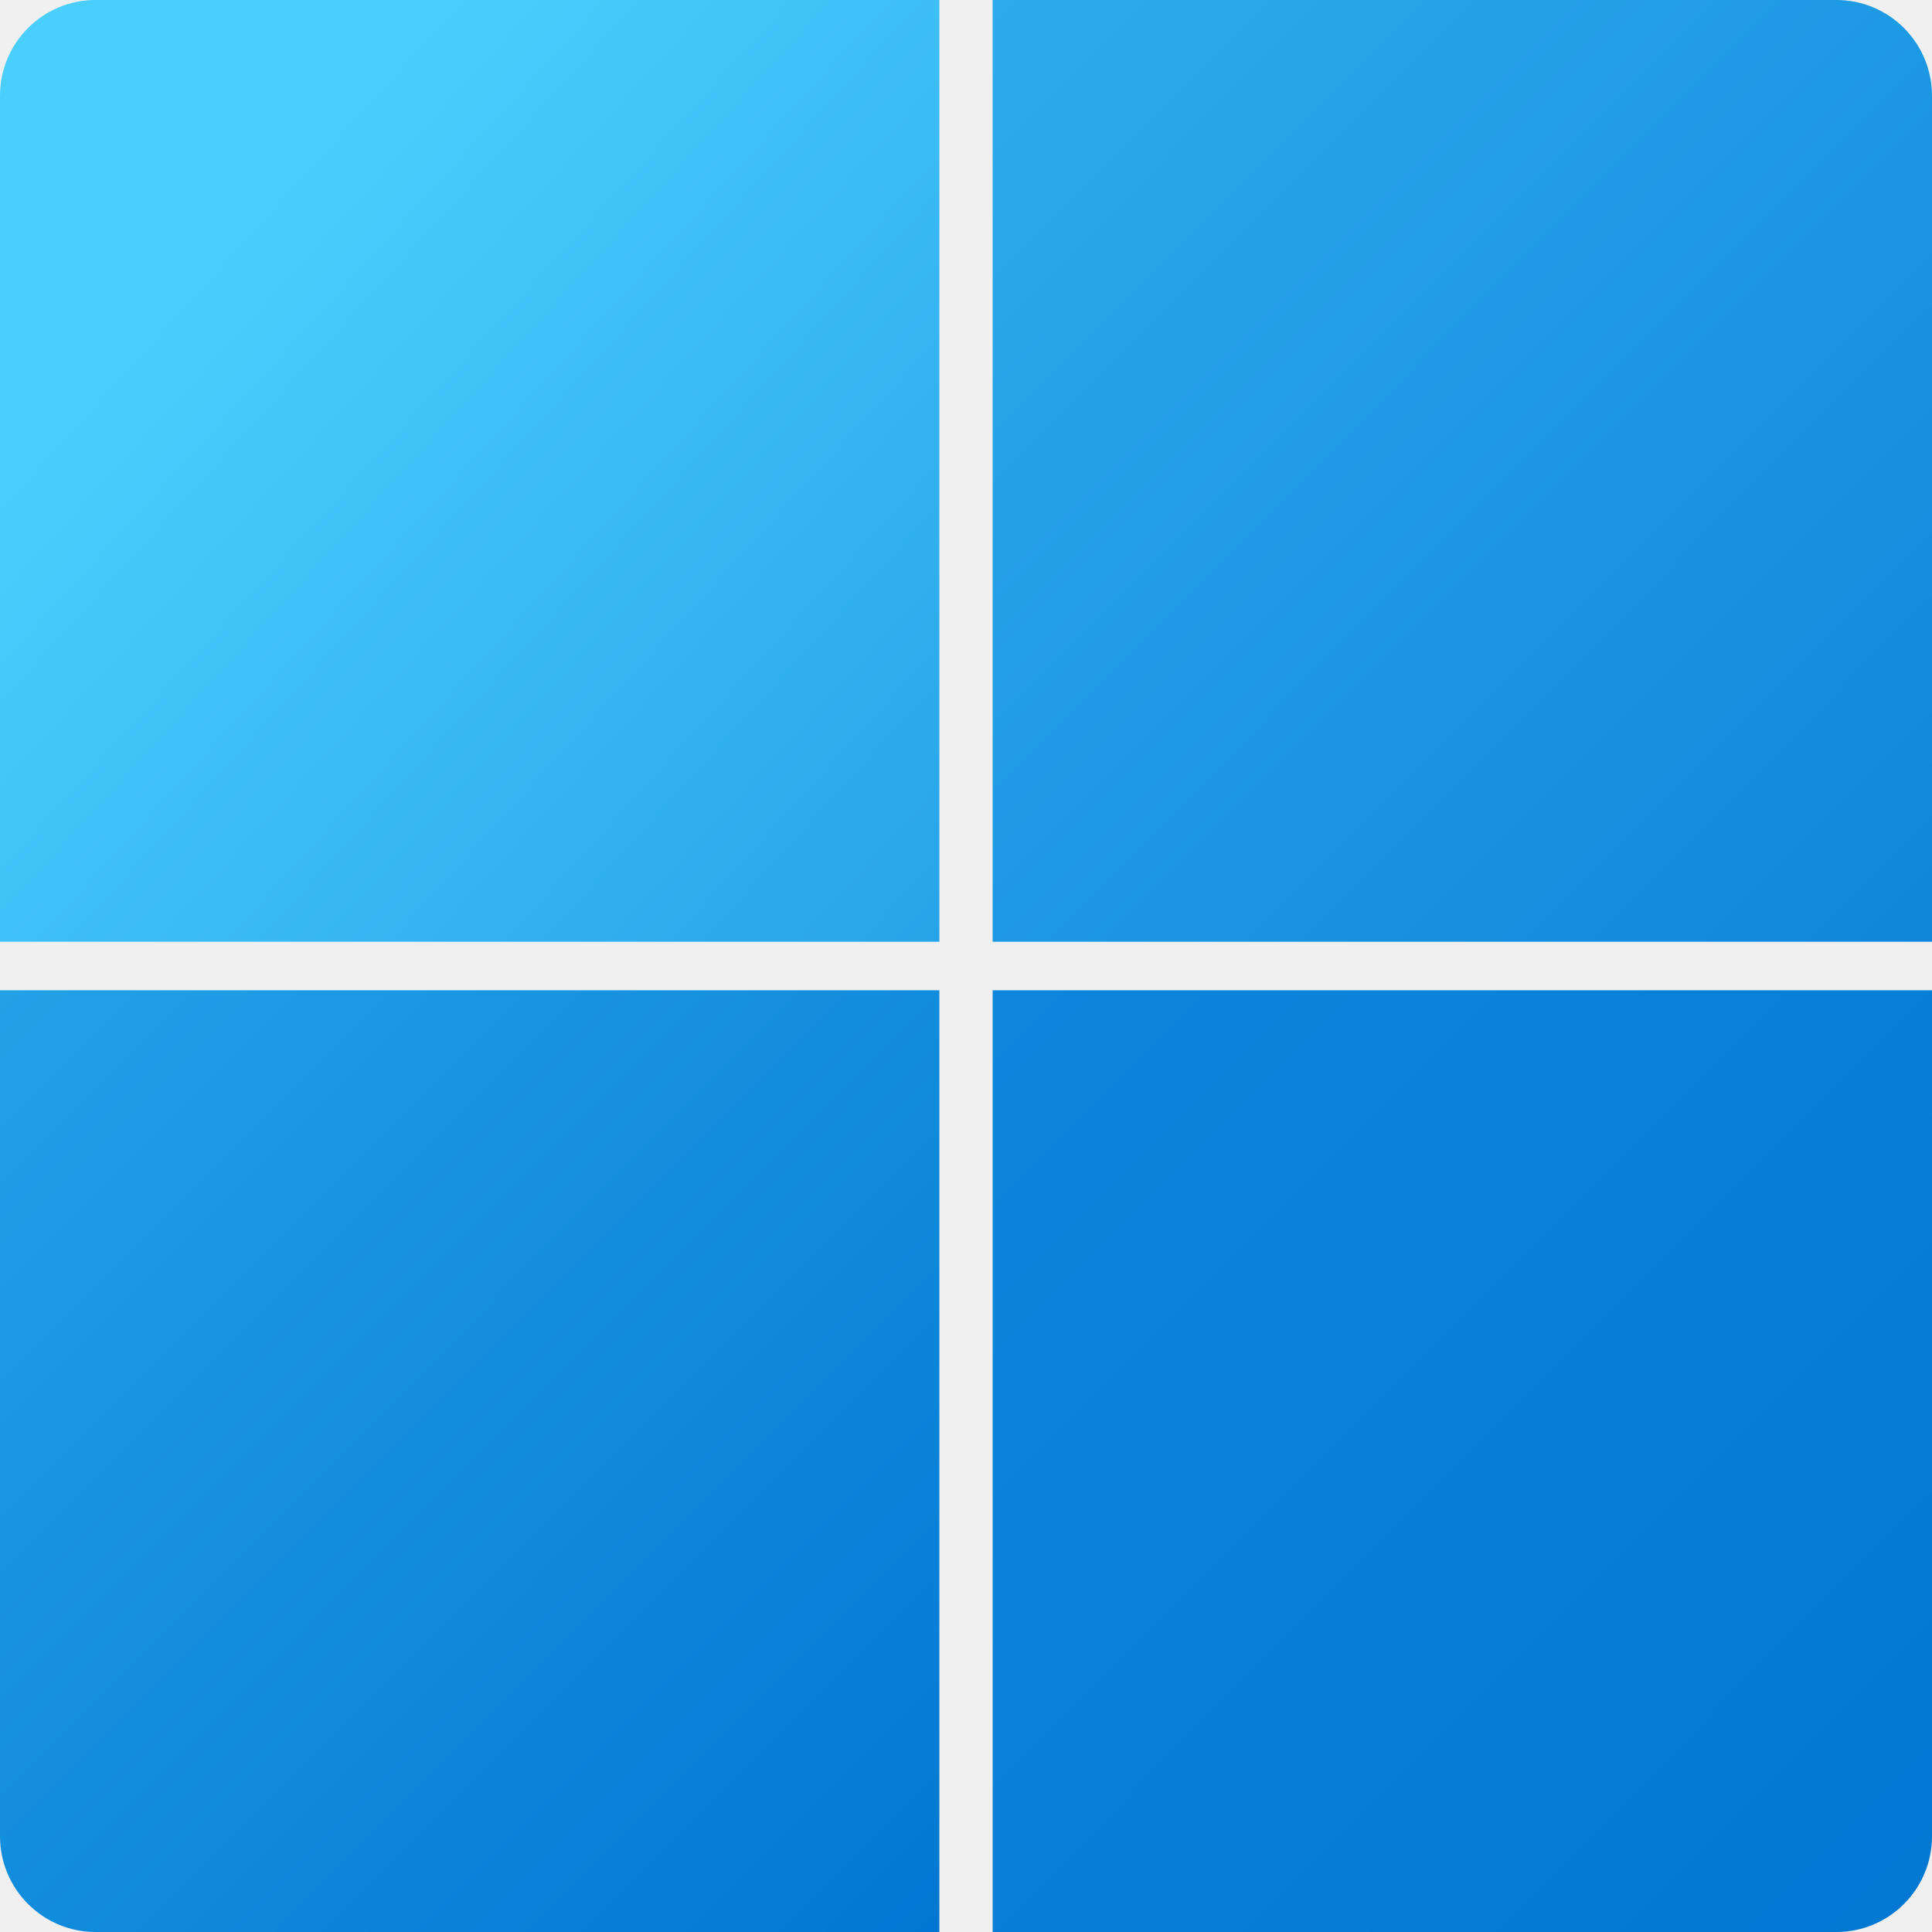
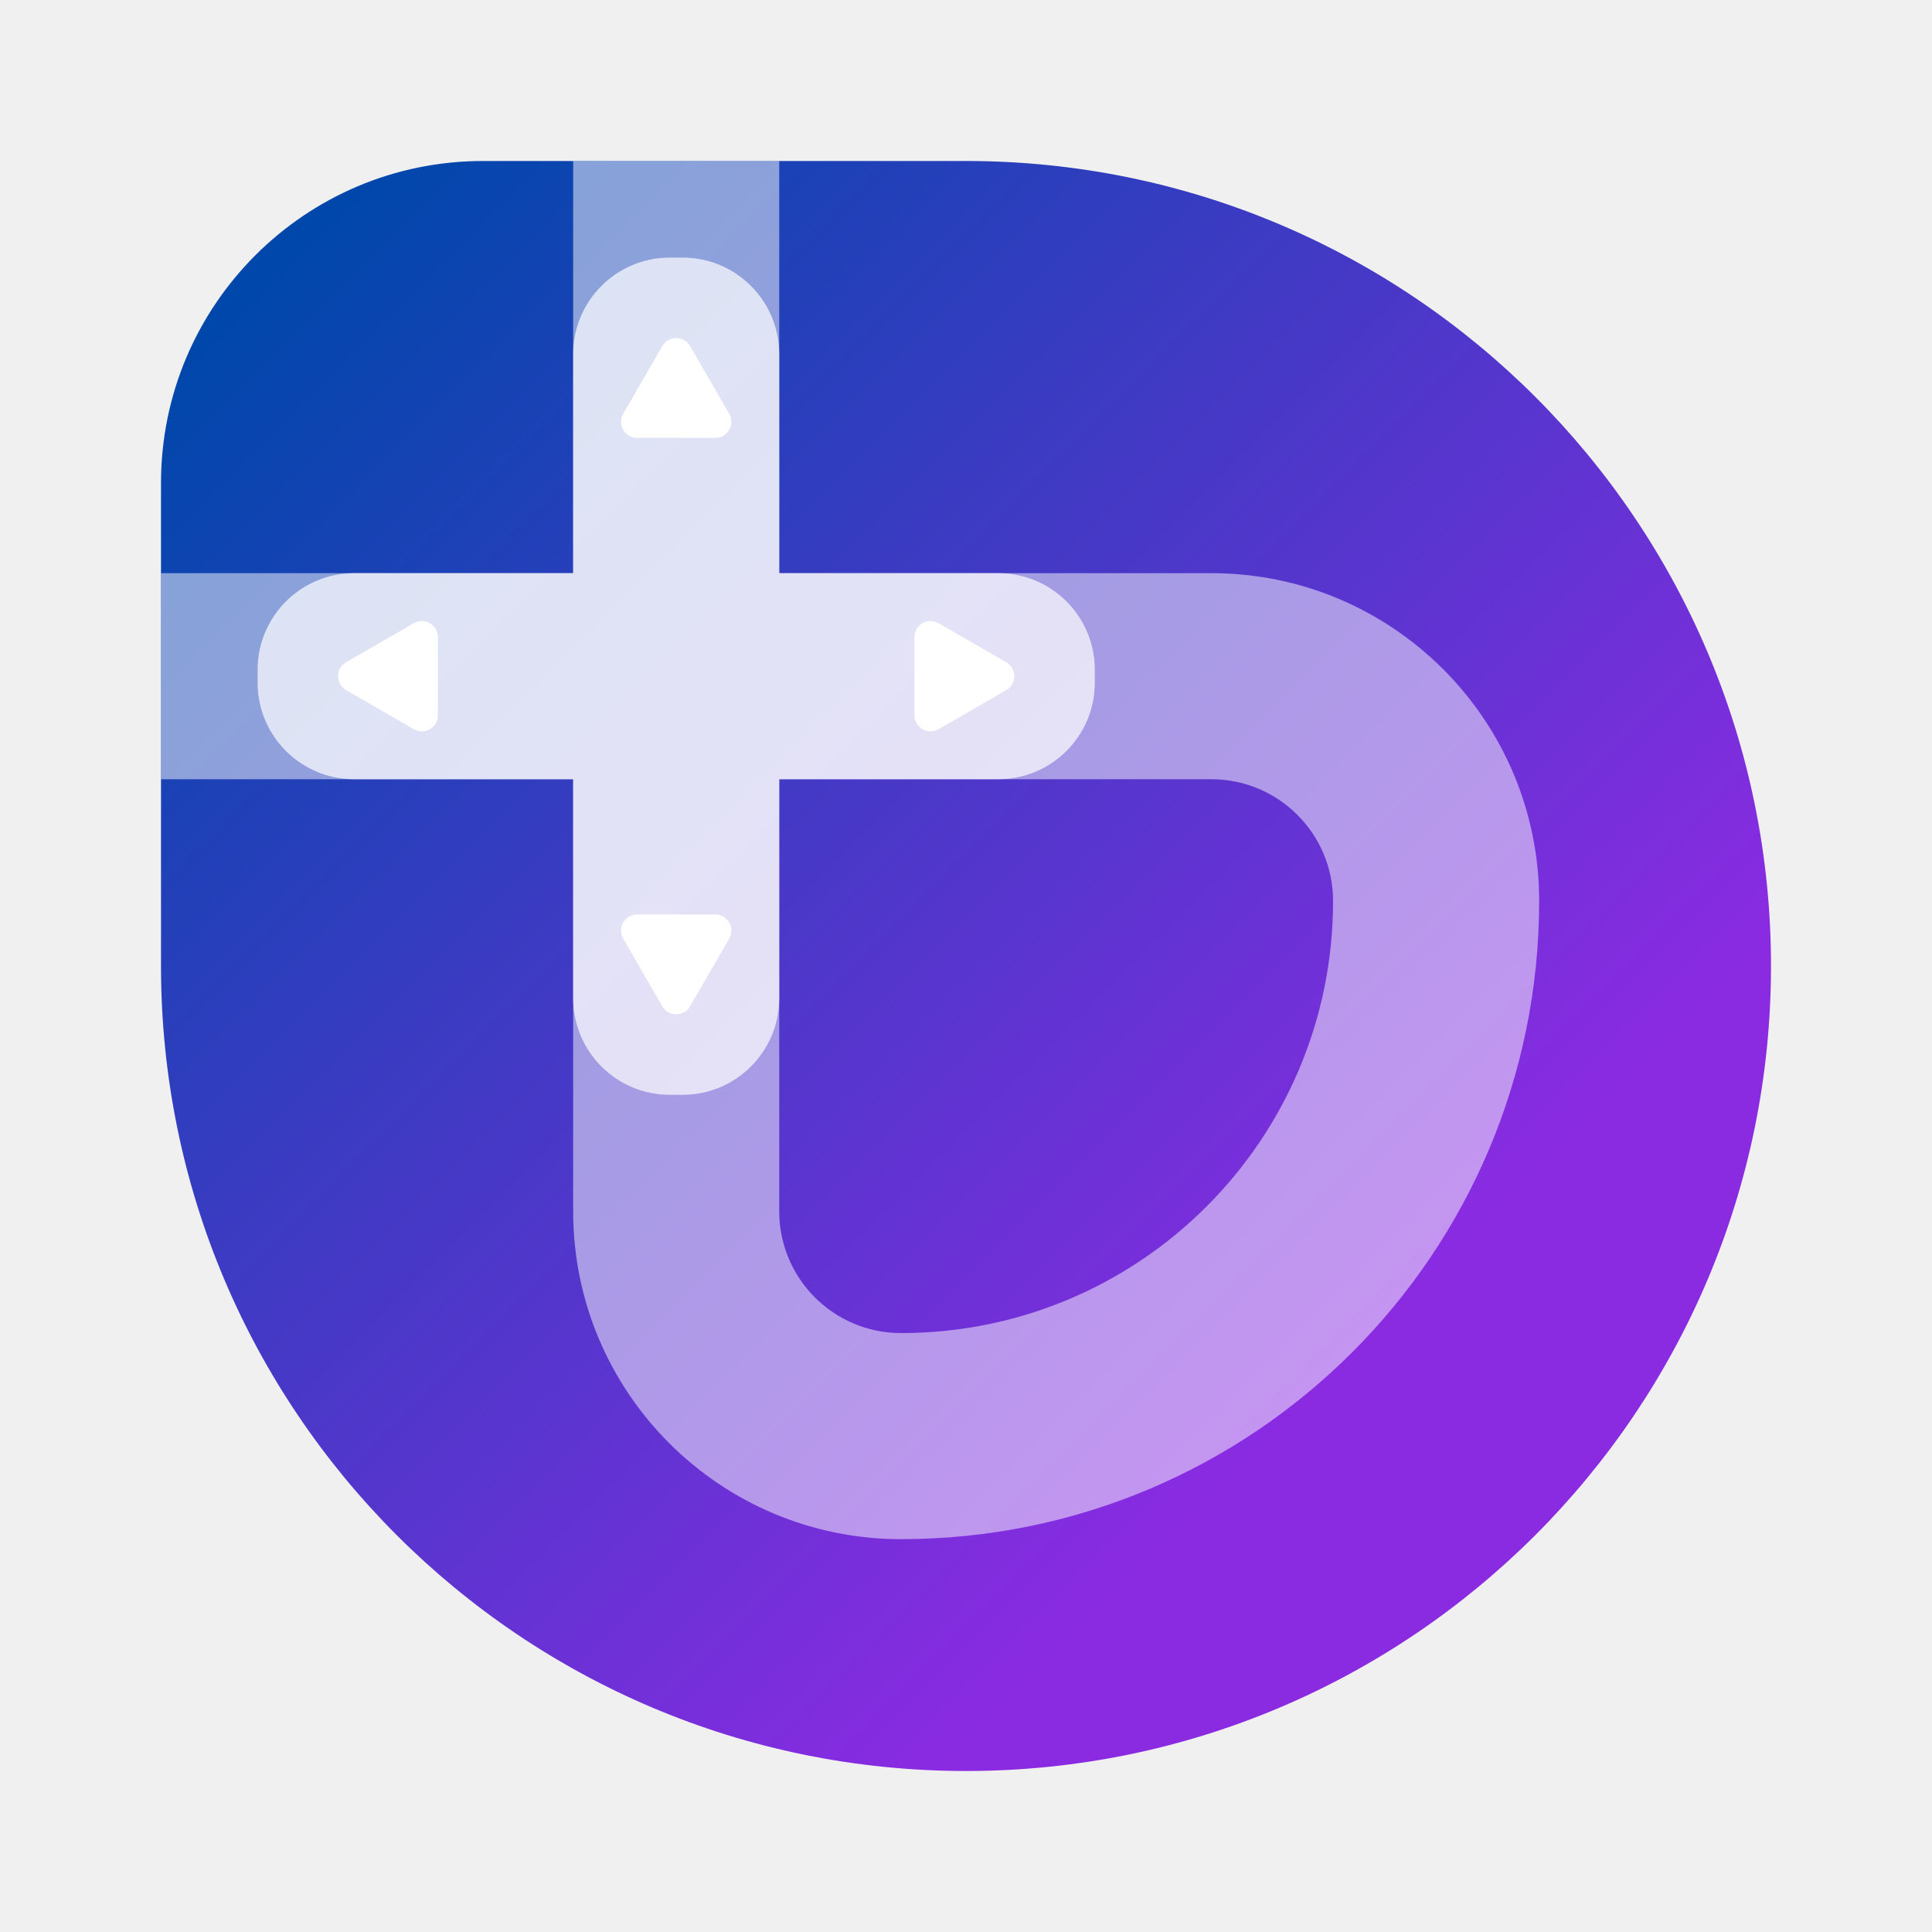
- <svg xmlns="http://www.w3.org/2000/svg" xmlns:xlink="http://www.w3.org/1999/xlink" width="400" height="400" overflow="hidden">
-   <defs>
-     <linearGradient id="a">
-       <stop offset="0" style="stop-color:#4acffd" />
-       <stop offset="1" style="stop-color:#26a4e9" />
+ <svg xmlns="http://www.w3.org/2000/svg" width="600" height="600" viewBox="0 0 600 600" fill="none" version="1.1" id="svg8">
+   <path d="M 50,150 C 50,94.772 94.772,50 150,50 h 150 c 138.071,0 250,111.929 250,250 v 0 c 0,138.071 -111.929,250 -250,250 v 0 C 161.929,550 50,438.071 50,300 Z" fill="url(#paint0_linear_1016_105)" id="path1" style="fill:url(#paint0_linear_1016_105)" />
+   <path fill-rule="evenodd" clip-rule="evenodd" d="m 178,50 h 64 V 178 H 376.185 C 432.416,178 478,223.584 478,279.815 478,389.269 389.27,478 279.815,478 223.584,478 178,432.416 178,376.185 V 242 H 50 v -64 h 128 z m 64,192 V 376.185 C 242,397.07 258.93,414 279.815,414 353.923,414 414,353.923 414,279.815 414,258.93 397.07,242 376.185,242 Z" fill="#ffffff" fill-opacity="0.5" id="path2" />
+   <path d="M 242,110 C 242,93.431 228.569,80 212,80 h -4 c -16.569,0 -30,13.431 -30,30 v 68 h -68 c -16.569,0 -30,13.431 -30,30 v 4 c 0,16.569 13.431,30 30,30 h 68 v 68 c 0,16.569 13.431,30 30,30 h 4 c 16.569,0 30,-13.431 30,-30 v -68 h 68 c 16.569,0 30,-13.431 30,-30 v -4 c 0,-16.569 -13.431,-30 -30,-30 h -68 z" fill="#ffffff" fill-opacity="0.7" id="path3" />
+   <path d="m 312.5,205.67 c 3.333,1.924 3.333,6.736 0,8.66 l -21,12.124 c -3.333,1.925 -7.5,-0.481 -7.5,-4.33 v -24.248 c 0,-3.849 4.167,-6.255 7.5,-4.33 z" fill="#ffffff" id="path4" />
+   <path d="m 214.33,312.5 c -1.924,3.333 -6.736,3.333 -8.66,0 l -12.124,-21 c -1.925,-3.333 0.481,-7.5 4.33,-7.5 h 24.248 c 3.849,0 6.255,4.167 4.33,7.5 z" fill="#ffffff" id="path5" />
+   <path d="m 205.67,107.5 c 1.924,-3.333 6.736,-3.333 8.66,0 l 12.124,21 c 1.925,3.333 -0.481,7.5 -4.33,7.5 h -24.248 c -3.849,0 -6.255,-4.167 -4.33,-7.5 z" fill="#ffffff" id="path6" />
+   <path d="m 107.5,214.33 c -3.333,-1.924 -3.333,-6.736 0,-8.66 l 21,-12.124 c 3.333,-1.925 7.5,0.481 7.5,4.33 v 24.248 c 0,3.849 -4.167,6.255 -7.5,4.33 z" fill="#ffffff" id="path7" />
+   <defs id="defs8">
+     <linearGradient id="paint0_linear_1016_105" x1="50" y1="50" x2="550" y2="550" gradientUnits="userSpaceOnUse">
+       <stop offset="0.068" stop-color="#0047AB" id="stop7" />
+       <stop offset="0.741" stop-color="#8A2BE2" id="stop8" />
    </linearGradient>
-     <linearGradient id="c" x1="1188" x2="994" y1="314" y2="120" gradientTransform="matrix(1.0025 0 0 1.00503 -790.977 -120.603)" gradientUnits="userSpaceOnUse" spreadMethod="reflect">
-       <stop offset="0" style="stop-color:#0e87db" />
-       <stop offset="1" style="stop-color:#2cacec" />
-     </linearGradient>
-     <linearGradient id="d" x1="983" x2="789" y1="518" y2="324" gradientTransform="matrix(1.0025 0 0 1.00503 -790.977 -120.603)" gradientUnits="userSpaceOnUse" spreadMethod="reflect">
-       <stop offset="0" style="stop-color:#0078d3" />
-       <stop offset="1" style="stop-color:#22a1e7" />
-     </linearGradient>
-     <linearGradient id="e" x1="1188" x2="994" y1="518" y2="324" gradientTransform="matrix(1.0025 0 0 1.00503 -790.977 -120.603)" gradientUnits="userSpaceOnUse" spreadMethod="reflect">
-       <stop offset="0" style="stop-color:#0078d3" />
-       <stop offset="1" style="stop-color:#0d87dc" />
-     </linearGradient>
-     <linearGradient xlink:href="#a" id="b" x1="39.9" x2="194" y1="54.608" y2="195" gradientTransform="matrix(1.0025 0 0 1.00503 0 -1.005)" gradientUnits="userSpaceOnUse" />
  </defs>
-   <path fill-rule="evenodd" d="M19.783 0h174.703v194.975H0V19.833C0 8.88 8.857 0 19.783 0Z" style="fill:url(#b);fill-opacity:1;stroke-width:1.004" />
-   <path fill-rule="evenodd" d="M205.514 0H380.22C391.138 0 400 8.88 400 19.833v175.142H205.514Z" style="fill:url(#c);fill-opacity:1;stroke-width:1.004" />
-   <path fill-rule="evenodd" d="M0 205.025h194.486V400H19.783C8.857 400 0 391.12 0 380.167Z" style="fill:url(#d);fill-opacity:1;stroke-width:1.004" />
-   <path fill-rule="evenodd" d="M205.514 205.025H400v175.142C400 391.12 391.138 400 380.22 400H205.515Z" style="fill:url(#e);fill-opacity:1;stroke-width:1.004" />
</svg>
